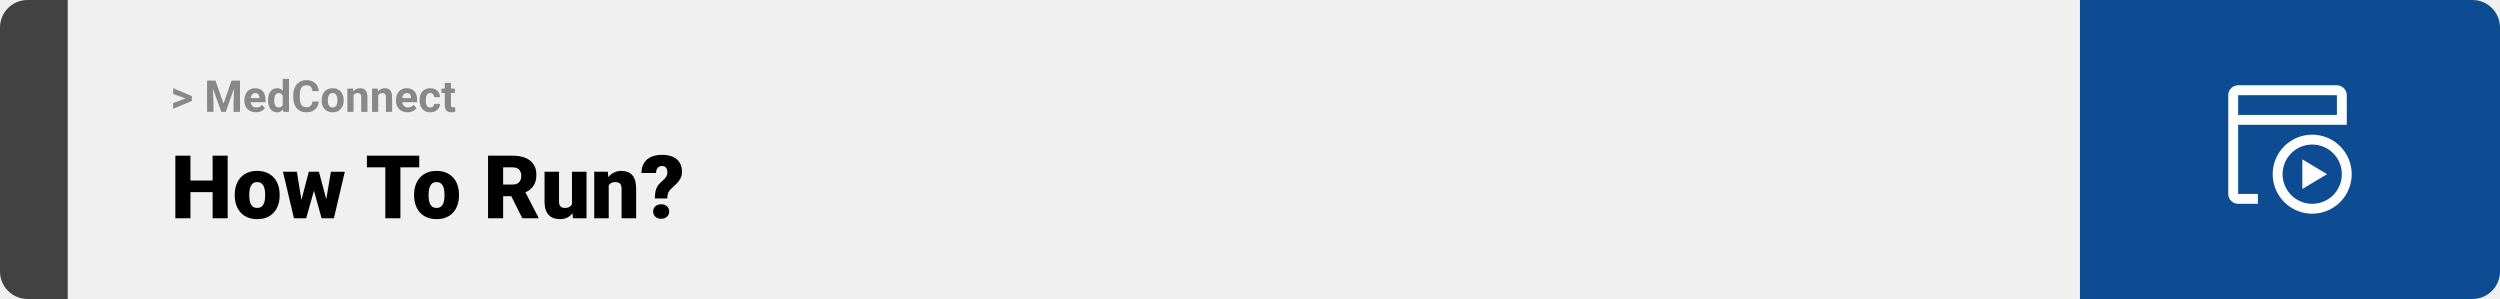
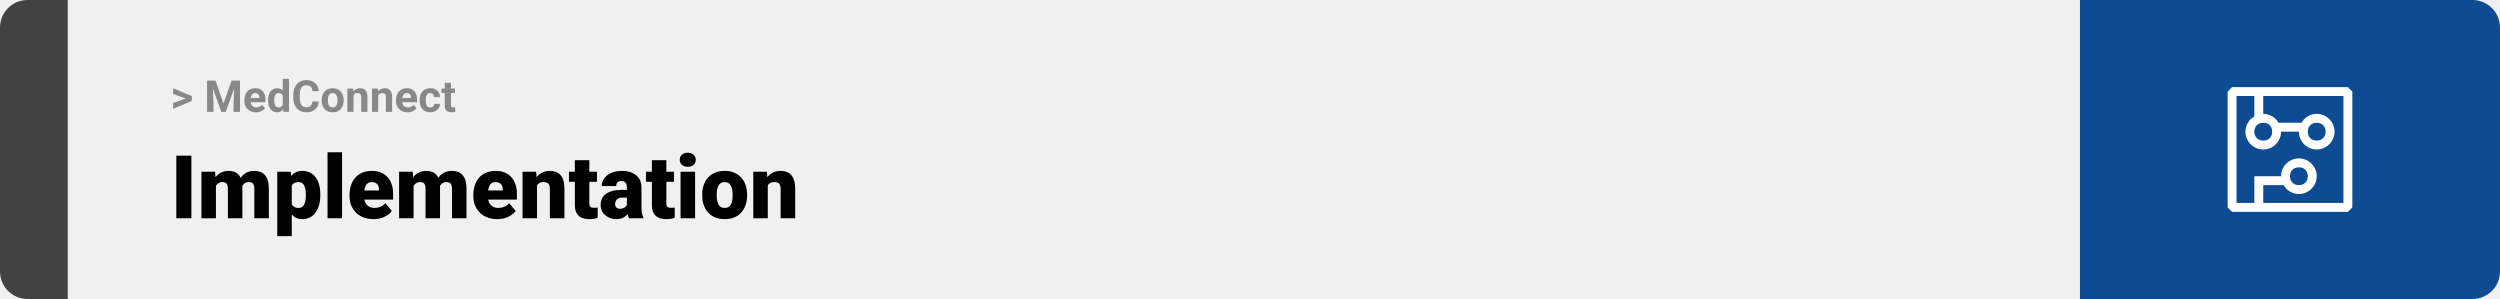
<svg xmlns="http://www.w3.org/2000/svg" width="1363" height="163" viewBox="0 0 1363 163" fill="none">
  <path d="M0 15C0 6.716 6.716 0 15 0H37V163H15C6.716 163 0 156.284 0 148V15Z" fill="#424242" />
  <rect width="1097" height="163" transform="translate(37)" fill="#F0F0F0" />
  <path d="M101.906 53.922L94.394 51.238V48.086L104.602 52.375V54.637L101.906 53.922ZM94.394 56.172L101.918 53.43L104.602 52.785V55.035L94.394 59.324V56.172ZM114.504 43.938H117.48L121.863 56.465L126.246 43.938H129.223L123.059 61H120.668L114.504 43.938ZM112.898 43.938H115.863L116.402 56.148V61H112.898V43.938ZM127.863 43.938H130.84V61H127.324V56.148L127.863 43.938ZM139.547 61.234C138.562 61.234 137.68 61.078 136.898 60.766C136.117 60.445 135.453 60.004 134.906 59.441C134.367 58.879 133.953 58.227 133.664 57.484C133.375 56.734 133.23 55.938 133.23 55.094V54.625C133.23 53.664 133.367 52.785 133.641 51.988C133.914 51.191 134.305 50.5 134.812 49.914C135.328 49.328 135.953 48.879 136.688 48.566C137.422 48.246 138.25 48.086 139.172 48.086C140.07 48.086 140.867 48.234 141.562 48.531C142.258 48.828 142.84 49.25 143.309 49.797C143.785 50.344 144.145 51 144.387 51.766C144.629 52.523 144.75 53.367 144.75 54.297V55.703H134.672V53.453H141.434V53.195C141.434 52.727 141.348 52.309 141.176 51.941C141.012 51.566 140.762 51.27 140.426 51.051C140.09 50.832 139.66 50.723 139.137 50.723C138.691 50.723 138.309 50.82 137.988 51.016C137.668 51.211 137.406 51.484 137.203 51.836C137.008 52.188 136.859 52.602 136.758 53.078C136.664 53.547 136.617 54.062 136.617 54.625V55.094C136.617 55.602 136.688 56.07 136.828 56.5C136.977 56.93 137.184 57.301 137.449 57.613C137.723 57.926 138.051 58.168 138.434 58.34C138.824 58.512 139.266 58.598 139.758 58.598C140.367 58.598 140.934 58.48 141.457 58.246C141.988 58.004 142.445 57.641 142.828 57.156L144.469 58.938C144.203 59.32 143.84 59.688 143.379 60.039C142.926 60.391 142.379 60.68 141.738 60.906C141.098 61.125 140.367 61.234 139.547 61.234ZM154.16 58.234V43H157.559V61H154.5L154.16 58.234ZM146.145 54.812V54.566C146.145 53.598 146.254 52.719 146.473 51.93C146.691 51.133 147.012 50.449 147.434 49.879C147.855 49.309 148.375 48.867 148.992 48.555C149.609 48.242 150.312 48.086 151.102 48.086C151.844 48.086 152.492 48.242 153.047 48.555C153.609 48.867 154.086 49.312 154.477 49.891C154.875 50.461 155.195 51.137 155.438 51.918C155.68 52.691 155.855 53.539 155.965 54.461V55C155.855 55.883 155.68 56.703 155.438 57.461C155.195 58.219 154.875 58.883 154.477 59.453C154.086 60.016 153.609 60.453 153.047 60.766C152.484 61.078 151.828 61.234 151.078 61.234C150.289 61.234 149.586 61.074 148.969 60.754C148.359 60.434 147.844 59.984 147.422 59.406C147.008 58.828 146.691 58.148 146.473 57.367C146.254 56.586 146.145 55.734 146.145 54.812ZM149.52 54.566V54.812C149.52 55.336 149.559 55.824 149.637 56.277C149.723 56.73 149.859 57.133 150.047 57.484C150.242 57.828 150.492 58.098 150.797 58.293C151.109 58.48 151.488 58.574 151.934 58.574C152.512 58.574 152.988 58.445 153.363 58.188C153.738 57.922 154.023 57.559 154.219 57.098C154.422 56.637 154.539 56.105 154.57 55.504V53.969C154.547 53.477 154.477 53.035 154.359 52.645C154.25 52.246 154.086 51.906 153.867 51.625C153.656 51.344 153.391 51.125 153.07 50.969C152.758 50.812 152.387 50.734 151.957 50.734C151.52 50.734 151.145 50.836 150.832 51.039C150.52 51.234 150.266 51.504 150.07 51.848C149.883 52.191 149.742 52.598 149.648 53.066C149.562 53.527 149.52 54.027 149.52 54.566ZM170.297 55.34H173.801C173.73 56.488 173.414 57.508 172.852 58.398C172.297 59.289 171.52 59.984 170.52 60.484C169.527 60.984 168.332 61.234 166.934 61.234C165.84 61.234 164.859 61.047 163.992 60.672C163.125 60.289 162.383 59.742 161.766 59.031C161.156 58.32 160.691 57.461 160.371 56.453C160.051 55.445 159.891 54.316 159.891 53.066V51.883C159.891 50.633 160.055 49.504 160.383 48.496C160.719 47.48 161.195 46.617 161.812 45.906C162.438 45.195 163.184 44.648 164.051 44.266C164.918 43.883 165.887 43.691 166.957 43.691C168.379 43.691 169.578 43.949 170.555 44.465C171.539 44.98 172.301 45.691 172.84 46.598C173.387 47.504 173.715 48.535 173.824 49.691H170.309C170.27 49.004 170.133 48.422 169.898 47.945C169.664 47.461 169.309 47.098 168.832 46.855C168.363 46.605 167.738 46.48 166.957 46.48C166.371 46.48 165.859 46.59 165.422 46.809C164.984 47.027 164.617 47.359 164.32 47.805C164.023 48.25 163.801 48.812 163.652 49.492C163.512 50.164 163.441 50.953 163.441 51.859V53.066C163.441 53.949 163.508 54.727 163.641 55.398C163.773 56.062 163.977 56.625 164.25 57.086C164.531 57.539 164.891 57.883 165.328 58.117C165.773 58.344 166.309 58.457 166.934 58.457C167.668 58.457 168.273 58.34 168.75 58.105C169.227 57.871 169.59 57.523 169.84 57.062C170.098 56.602 170.25 56.027 170.297 55.34ZM175.359 54.789V54.543C175.359 53.613 175.492 52.758 175.758 51.977C176.023 51.188 176.41 50.504 176.918 49.926C177.426 49.348 178.051 48.898 178.793 48.578C179.535 48.25 180.387 48.086 181.348 48.086C182.309 48.086 183.164 48.25 183.914 48.578C184.664 48.898 185.293 49.348 185.801 49.926C186.316 50.504 186.707 51.188 186.973 51.977C187.238 52.758 187.371 53.613 187.371 54.543V54.789C187.371 55.711 187.238 56.566 186.973 57.355C186.707 58.137 186.316 58.82 185.801 59.406C185.293 59.984 184.668 60.434 183.926 60.754C183.184 61.074 182.332 61.234 181.371 61.234C180.41 61.234 179.555 61.074 178.805 60.754C178.062 60.434 177.434 59.984 176.918 59.406C176.41 58.82 176.023 58.137 175.758 57.355C175.492 56.566 175.359 55.711 175.359 54.789ZM178.734 54.543V54.789C178.734 55.32 178.781 55.816 178.875 56.277C178.969 56.738 179.117 57.145 179.32 57.496C179.531 57.84 179.805 58.109 180.141 58.305C180.477 58.5 180.887 58.598 181.371 58.598C181.84 58.598 182.242 58.5 182.578 58.305C182.914 58.109 183.184 57.84 183.387 57.496C183.59 57.145 183.738 56.738 183.832 56.277C183.934 55.816 183.984 55.32 183.984 54.789V54.543C183.984 54.027 183.934 53.543 183.832 53.09C183.738 52.629 183.586 52.223 183.375 51.871C183.172 51.512 182.902 51.23 182.566 51.027C182.23 50.824 181.824 50.723 181.348 50.723C180.871 50.723 180.465 50.824 180.129 51.027C179.801 51.23 179.531 51.512 179.32 51.871C179.117 52.223 178.969 52.629 178.875 53.09C178.781 53.543 178.734 54.027 178.734 54.543ZM192.75 51.027V61H189.375V48.32H192.539L192.75 51.027ZM192.258 54.215H191.344C191.344 53.277 191.465 52.434 191.707 51.684C191.949 50.926 192.289 50.281 192.727 49.75C193.164 49.211 193.684 48.801 194.285 48.52C194.895 48.23 195.574 48.086 196.324 48.086C196.918 48.086 197.461 48.172 197.953 48.344C198.445 48.516 198.867 48.789 199.219 49.164C199.578 49.539 199.852 50.035 200.039 50.652C200.234 51.27 200.332 52.023 200.332 52.914V61H196.934V52.902C196.934 52.34 196.855 51.902 196.699 51.59C196.543 51.277 196.312 51.059 196.008 50.934C195.711 50.801 195.344 50.734 194.906 50.734C194.453 50.734 194.059 50.824 193.723 51.004C193.395 51.184 193.121 51.434 192.902 51.754C192.691 52.066 192.531 52.434 192.422 52.855C192.312 53.277 192.258 53.73 192.258 54.215ZM206.203 51.027V61H202.828V48.32H205.992L206.203 51.027ZM205.711 54.215H204.797C204.797 53.277 204.918 52.434 205.16 51.684C205.402 50.926 205.742 50.281 206.18 49.75C206.617 49.211 207.137 48.801 207.738 48.52C208.348 48.23 209.027 48.086 209.777 48.086C210.371 48.086 210.914 48.172 211.406 48.344C211.898 48.516 212.32 48.789 212.672 49.164C213.031 49.539 213.305 50.035 213.492 50.652C213.688 51.27 213.785 52.023 213.785 52.914V61H210.387V52.902C210.387 52.34 210.309 51.902 210.152 51.59C209.996 51.277 209.766 51.059 209.461 50.934C209.164 50.801 208.797 50.734 208.359 50.734C207.906 50.734 207.512 50.824 207.176 51.004C206.848 51.184 206.574 51.434 206.355 51.754C206.145 52.066 205.984 52.434 205.875 52.855C205.766 53.277 205.711 53.73 205.711 54.215ZM222.188 61.234C221.203 61.234 220.32 61.078 219.539 60.766C218.758 60.445 218.094 60.004 217.547 59.441C217.008 58.879 216.594 58.227 216.305 57.484C216.016 56.734 215.871 55.938 215.871 55.094V54.625C215.871 53.664 216.008 52.785 216.281 51.988C216.555 51.191 216.945 50.5 217.453 49.914C217.969 49.328 218.594 48.879 219.328 48.566C220.062 48.246 220.891 48.086 221.812 48.086C222.711 48.086 223.508 48.234 224.203 48.531C224.898 48.828 225.48 49.25 225.949 49.797C226.426 50.344 226.785 51 227.027 51.766C227.27 52.523 227.391 53.367 227.391 54.297V55.703H217.312V53.453H224.074V53.195C224.074 52.727 223.988 52.309 223.816 51.941C223.652 51.566 223.402 51.27 223.066 51.051C222.73 50.832 222.301 50.723 221.777 50.723C221.332 50.723 220.949 50.82 220.629 51.016C220.309 51.211 220.047 51.484 219.844 51.836C219.648 52.188 219.5 52.602 219.398 53.078C219.305 53.547 219.258 54.062 219.258 54.625V55.094C219.258 55.602 219.328 56.07 219.469 56.5C219.617 56.93 219.824 57.301 220.09 57.613C220.363 57.926 220.691 58.168 221.074 58.34C221.465 58.512 221.906 58.598 222.398 58.598C223.008 58.598 223.574 58.48 224.098 58.246C224.629 58.004 225.086 57.641 225.469 57.156L227.109 58.938C226.844 59.32 226.48 59.688 226.02 60.039C225.566 60.391 225.02 60.68 224.379 60.906C223.738 61.125 223.008 61.234 222.188 61.234ZM234.551 58.598C234.965 58.598 235.332 58.52 235.652 58.363C235.973 58.199 236.223 57.973 236.402 57.684C236.59 57.387 236.688 57.039 236.695 56.641H239.871C239.863 57.531 239.625 58.324 239.156 59.02C238.688 59.707 238.059 60.25 237.27 60.648C236.48 61.039 235.598 61.234 234.621 61.234C233.637 61.234 232.777 61.07 232.043 60.742C231.316 60.414 230.711 59.961 230.227 59.383C229.742 58.797 229.379 58.117 229.137 57.344C228.895 56.562 228.773 55.727 228.773 54.836V54.496C228.773 53.598 228.895 52.762 229.137 51.988C229.379 51.207 229.742 50.527 230.227 49.949C230.711 49.363 231.316 48.906 232.043 48.578C232.77 48.25 233.621 48.086 234.598 48.086C235.637 48.086 236.547 48.285 237.328 48.684C238.117 49.082 238.734 49.652 239.18 50.395C239.633 51.129 239.863 52 239.871 53.008H236.695C236.688 52.586 236.598 52.203 236.426 51.859C236.262 51.516 236.02 51.242 235.699 51.039C235.387 50.828 235 50.723 234.539 50.723C234.047 50.723 233.645 50.828 233.332 51.039C233.02 51.242 232.777 51.523 232.605 51.883C232.434 52.234 232.312 52.637 232.242 53.09C232.18 53.535 232.148 54.004 232.148 54.496V54.836C232.148 55.328 232.18 55.801 232.242 56.254C232.305 56.707 232.422 57.109 232.594 57.461C232.773 57.812 233.02 58.09 233.332 58.293C233.645 58.496 234.051 58.598 234.551 58.598ZM248.039 48.32V50.711H240.656V48.32H248.039ZM242.484 45.191H245.859V57.18C245.859 57.547 245.906 57.828 246 58.023C246.102 58.219 246.25 58.355 246.445 58.434C246.641 58.504 246.887 58.539 247.184 58.539C247.395 58.539 247.582 58.531 247.746 58.516C247.918 58.492 248.062 58.469 248.18 58.445L248.191 60.93C247.902 61.023 247.59 61.098 247.254 61.152C246.918 61.207 246.547 61.234 246.141 61.234C245.398 61.234 244.75 61.113 244.195 60.871C243.648 60.621 243.227 60.223 242.93 59.676C242.633 59.129 242.484 58.41 242.484 57.52V45.191Z" fill="#888888" />
-   <path d="M118.594 98.422V104.75H101.086V98.422H118.594ZM103.828 84.875V119H95.602V84.875H103.828ZM124.125 84.875V119H115.922V84.875H124.125ZM127.992 106.578V106.086C127.992 104.227 128.258 102.516 128.789 100.953C129.32 99.375 130.102 98.008 131.133 96.852C132.164 95.695 133.438 94.797 134.953 94.156C136.469 93.5 138.219 93.172 140.203 93.172C142.203 93.172 143.961 93.5 145.477 94.156C147.008 94.797 148.289 95.695 149.32 96.852C150.352 98.008 151.133 99.375 151.664 100.953C152.195 102.516 152.461 104.227 152.461 106.086V106.578C152.461 108.422 152.195 110.133 151.664 111.711C151.133 113.273 150.352 114.641 149.32 115.812C148.289 116.969 147.016 117.867 145.5 118.508C143.984 119.148 142.234 119.469 140.25 119.469C138.266 119.469 136.508 119.148 134.977 118.508C133.445 117.867 132.164 116.969 131.133 115.812C130.102 114.641 129.32 113.273 128.789 111.711C128.258 110.133 127.992 108.422 127.992 106.578ZM135.891 106.086V106.578C135.891 107.531 135.961 108.422 136.102 109.25C136.242 110.078 136.477 110.805 136.805 111.43C137.133 112.039 137.578 112.516 138.141 112.859C138.703 113.203 139.406 113.375 140.25 113.375C141.078 113.375 141.766 113.203 142.312 112.859C142.875 112.516 143.32 112.039 143.648 111.43C143.977 110.805 144.211 110.078 144.352 109.25C144.492 108.422 144.562 107.531 144.562 106.578V106.086C144.562 105.164 144.492 104.297 144.352 103.484C144.211 102.656 143.977 101.93 143.648 101.305C143.32 100.664 142.875 100.164 142.312 99.805C141.75 99.445 141.047 99.266 140.203 99.266C139.375 99.266 138.68 99.445 138.117 99.805C137.57 100.164 137.133 100.664 136.805 101.305C136.477 101.93 136.242 102.656 136.102 103.484C135.961 104.297 135.891 105.164 135.891 106.086ZM163.688 111.453L168.375 93.641H173.32L171.562 102.57L166.922 119H162.961L163.688 111.453ZM161.836 93.641L164.742 111.312L165.07 119H160.266L154.266 93.641H161.836ZM177.492 110.938L180.422 93.641H187.992L182.039 119H177.234L177.492 110.938ZM173.883 93.641L178.617 111.406L179.344 119H175.336L170.789 102.617L169.102 93.641H173.883ZM218.297 84.875V119H210.07V84.875H218.297ZM228.562 84.875V91.227H200.039V84.875H228.562ZM225.773 106.578V106.086C225.773 104.227 226.039 102.516 226.57 100.953C227.102 99.375 227.883 98.008 228.914 96.852C229.945 95.695 231.219 94.797 232.734 94.156C234.25 93.5 236 93.172 237.984 93.172C239.984 93.172 241.742 93.5 243.258 94.156C244.789 94.797 246.07 95.695 247.102 96.852C248.133 98.008 248.914 99.375 249.445 100.953C249.977 102.516 250.242 104.227 250.242 106.086V106.578C250.242 108.422 249.977 110.133 249.445 111.711C248.914 113.273 248.133 114.641 247.102 115.812C246.07 116.969 244.797 117.867 243.281 118.508C241.766 119.148 240.016 119.469 238.031 119.469C236.047 119.469 234.289 119.148 232.758 118.508C231.227 117.867 229.945 116.969 228.914 115.812C227.883 114.641 227.102 113.273 226.57 111.711C226.039 110.133 225.773 108.422 225.773 106.578ZM233.672 106.086V106.578C233.672 107.531 233.742 108.422 233.883 109.25C234.023 110.078 234.258 110.805 234.586 111.43C234.914 112.039 235.359 112.516 235.922 112.859C236.484 113.203 237.188 113.375 238.031 113.375C238.859 113.375 239.547 113.203 240.094 112.859C240.656 112.516 241.102 112.039 241.43 111.43C241.758 110.805 241.992 110.078 242.133 109.25C242.273 108.422 242.344 107.531 242.344 106.578V106.086C242.344 105.164 242.273 104.297 242.133 103.484C241.992 102.656 241.758 101.93 241.43 101.305C241.102 100.664 240.656 100.164 240.094 99.805C239.531 99.445 238.828 99.266 237.984 99.266C237.156 99.266 236.461 99.445 235.898 99.805C235.352 100.164 234.914 100.664 234.586 101.305C234.258 101.93 234.023 102.656 233.883 103.484C233.742 104.297 233.672 105.164 233.672 106.086ZM266.086 84.875H279.516C282.141 84.875 284.422 85.266 286.359 86.047C288.297 86.828 289.789 87.984 290.836 89.516C291.898 91.047 292.43 92.938 292.43 95.188C292.43 97.141 292.125 98.773 291.516 100.086C290.906 101.398 290.055 102.484 288.961 103.344C287.883 104.188 286.625 104.883 285.188 105.43L282.492 106.953H271.219L271.172 100.602H279.516C280.562 100.602 281.43 100.414 282.117 100.039C282.805 99.664 283.32 99.133 283.664 98.445C284.023 97.742 284.203 96.906 284.203 95.938C284.203 94.953 284.023 94.109 283.664 93.406C283.305 92.703 282.773 92.164 282.07 91.789C281.383 91.414 280.531 91.227 279.516 91.227H274.312V119H266.086V84.875ZM284.766 119L277.219 103.906L285.938 103.859L293.578 118.648V119H284.766ZM311.836 112.836V93.641H319.758V119H312.352L311.836 112.836ZM312.586 107.68L314.648 107.633C314.648 109.336 314.445 110.914 314.039 112.367C313.633 113.805 313.031 115.055 312.234 116.117C311.453 117.18 310.484 118.008 309.328 118.602C308.188 119.18 306.867 119.469 305.367 119.469C304.117 119.469 302.969 119.297 301.922 118.953C300.891 118.594 300 118.039 299.25 117.289C298.5 116.523 297.914 115.547 297.492 114.359C297.086 113.156 296.883 111.719 296.883 110.047V93.641H304.781V110.094C304.781 110.656 304.852 111.141 304.992 111.547C305.133 111.953 305.336 112.297 305.602 112.578C305.867 112.844 306.195 113.047 306.586 113.188C306.992 113.312 307.453 113.375 307.969 113.375C309.156 113.375 310.086 113.125 310.758 112.625C311.43 112.125 311.898 111.445 312.164 110.586C312.445 109.727 312.586 108.758 312.586 107.68ZM331.875 99.055V119H323.977V93.641H331.383L331.875 99.055ZM330.938 105.453L329.086 105.5C329.086 103.562 329.32 101.836 329.789 100.32C330.258 98.789 330.922 97.492 331.781 96.43C332.641 95.367 333.664 94.562 334.852 94.016C336.055 93.453 337.391 93.172 338.859 93.172C340.031 93.172 341.102 93.344 342.07 93.688C343.055 94.031 343.898 94.586 344.602 95.352C345.32 96.117 345.867 97.133 346.242 98.398C346.633 99.648 346.828 101.195 346.828 103.039V119H338.883V103.016C338.883 102 338.742 101.227 338.461 100.695C338.18 100.148 337.773 99.773 337.242 99.57C336.711 99.367 336.062 99.266 335.297 99.266C334.484 99.266 333.797 99.422 333.234 99.734C332.672 100.047 332.219 100.484 331.875 101.047C331.547 101.594 331.305 102.242 331.148 102.992C331.008 103.742 330.938 104.562 330.938 105.453ZM363.773 108.195H357.047C357.047 106.82 357.141 105.609 357.328 104.562C357.531 103.5 357.875 102.547 358.359 101.703C358.844 100.859 359.5 100.078 360.328 99.359C361.062 98.75 361.695 98.164 362.227 97.602C362.758 97.039 363.164 96.469 363.445 95.891C363.727 95.312 363.867 94.695 363.867 94.039C363.867 93.227 363.75 92.562 363.516 92.047C363.297 91.531 362.961 91.148 362.508 90.898C362.07 90.633 361.516 90.5 360.844 90.5C360.297 90.5 359.781 90.633 359.297 90.898C358.828 91.164 358.445 91.578 358.148 92.141C357.852 92.688 357.688 93.414 357.656 94.32H349.711C349.758 91.992 350.273 90.102 351.258 88.648C352.258 87.18 353.586 86.109 355.242 85.438C356.914 84.75 358.781 84.406 360.844 84.406C363.125 84.406 365.086 84.758 366.727 85.461C368.367 86.164 369.625 87.211 370.5 88.602C371.375 89.977 371.812 91.672 371.812 93.688C371.812 95.031 371.555 96.203 371.039 97.203C370.539 98.188 369.859 99.109 369 99.969C368.156 100.812 367.211 101.719 366.164 102.688C365.258 103.484 364.641 104.297 364.312 105.125C363.984 105.938 363.805 106.961 363.773 108.195ZM356.086 115.32C356.086 114.195 356.492 113.258 357.305 112.508C358.117 111.742 359.172 111.359 360.469 111.359C361.766 111.359 362.82 111.742 363.633 112.508C364.445 113.258 364.852 114.195 364.852 115.32C364.852 116.445 364.445 117.391 363.633 118.156C362.82 118.906 361.766 119.281 360.469 119.281C359.172 119.281 358.117 118.906 357.305 118.156C356.492 117.391 356.086 116.445 356.086 115.32Z" fill="black" />
+   <path d="M104.344 84.875V119H96.141V84.875H104.344ZM117.727 99.008V119H109.828V93.641H117.234L117.727 99.008ZM116.766 105.453L114.961 105.5C114.961 103.719 115.172 102.078 115.594 100.578C116.016 99.078 116.641 97.773 117.469 96.664C118.297 95.555 119.312 94.695 120.516 94.086C121.734 93.477 123.141 93.172 124.734 93.172C125.844 93.172 126.852 93.344 127.758 93.688C128.664 94.016 129.445 94.539 130.102 95.258C130.758 95.961 131.258 96.883 131.602 98.023C131.961 99.148 132.141 100.5 132.141 102.078V119H124.242V103.086C124.242 102.008 124.117 101.195 123.867 100.648C123.633 100.102 123.289 99.734 122.836 99.547C122.383 99.359 121.828 99.266 121.172 99.266C120.484 99.266 119.867 99.422 119.32 99.734C118.773 100.047 118.305 100.484 117.914 101.047C117.539 101.594 117.25 102.242 117.047 102.992C116.859 103.742 116.766 104.562 116.766 105.453ZM131.25 105.453L129.047 105.5C129.047 103.719 129.242 102.078 129.633 100.578C130.039 99.078 130.641 97.773 131.438 96.664C132.25 95.555 133.258 94.695 134.461 94.086C135.664 93.477 137.062 93.172 138.656 93.172C139.812 93.172 140.875 93.344 141.844 93.688C142.812 94.031 143.648 94.586 144.352 95.352C145.055 96.117 145.602 97.133 145.992 98.398C146.383 99.648 146.578 101.195 146.578 103.039V119H138.656V103.039C138.656 101.992 138.531 101.203 138.281 100.672C138.047 100.125 137.703 99.758 137.25 99.57C136.797 99.367 136.258 99.266 135.633 99.266C134.883 99.266 134.234 99.422 133.688 99.734C133.141 100.047 132.68 100.484 132.305 101.047C131.945 101.594 131.68 102.242 131.508 102.992C131.336 103.742 131.25 104.562 131.25 105.453ZM159.07 98.516V128.75H151.172V93.641H158.531L159.07 98.516ZM174.633 106.016V106.508C174.633 108.352 174.422 110.062 174 111.641C173.578 113.219 172.953 114.594 172.125 115.766C171.297 116.938 170.266 117.852 169.031 118.508C167.812 119.148 166.398 119.469 164.789 119.469C163.273 119.469 161.969 119.133 160.875 118.461C159.781 117.789 158.867 116.859 158.133 115.672C157.398 114.484 156.805 113.125 156.352 111.594C155.898 110.062 155.539 108.445 155.273 106.742V106.109C155.539 104.281 155.898 102.586 156.352 101.023C156.805 99.445 157.398 98.07 158.133 96.898C158.867 95.727 159.773 94.812 160.852 94.156C161.945 93.5 163.25 93.172 164.766 93.172C166.375 93.172 167.789 93.477 169.008 94.086C170.242 94.695 171.273 95.57 172.102 96.711C172.945 97.836 173.578 99.188 174 100.766C174.422 102.344 174.633 104.094 174.633 106.016ZM166.734 106.508V106.016C166.734 105.031 166.664 104.133 166.523 103.32C166.383 102.492 166.156 101.773 165.844 101.164C165.547 100.555 165.148 100.086 164.648 99.758C164.148 99.43 163.531 99.266 162.797 99.266C161.953 99.266 161.242 99.398 160.664 99.664C160.102 99.914 159.648 100.305 159.305 100.836C158.977 101.352 158.742 102 158.602 102.781C158.477 103.547 158.422 104.445 158.438 105.477V107.398C158.406 108.586 158.523 109.633 158.789 110.539C159.055 111.43 159.516 112.125 160.172 112.625C160.828 113.125 161.719 113.375 162.844 113.375C163.594 113.375 164.219 113.203 164.719 112.859C165.219 112.5 165.617 112.008 165.914 111.383C166.211 110.742 166.422 110.008 166.547 109.18C166.672 108.352 166.734 107.461 166.734 106.508ZM186.492 83V119H178.57V83H186.492ZM203.648 119.469C201.586 119.469 199.742 119.148 198.117 118.508C196.492 117.852 195.117 116.953 193.992 115.812C192.883 114.672 192.031 113.359 191.438 111.875C190.859 110.391 190.57 108.82 190.57 107.164V106.273C190.57 104.414 190.828 102.695 191.344 101.117C191.859 99.523 192.625 98.133 193.641 96.945C194.656 95.758 195.93 94.836 197.461 94.18C198.992 93.508 200.773 93.172 202.805 93.172C204.602 93.172 206.211 93.461 207.633 94.039C209.055 94.617 210.258 95.445 211.242 96.523C212.242 97.602 213 98.906 213.516 100.438C214.047 101.969 214.312 103.688 214.312 105.594V108.805H193.594V103.859H206.602V103.25C206.617 102.406 206.469 101.688 206.156 101.094C205.859 100.5 205.422 100.047 204.844 99.734C204.266 99.422 203.562 99.266 202.734 99.266C201.875 99.266 201.164 99.453 200.602 99.828C200.055 100.203 199.625 100.719 199.312 101.375C199.016 102.016 198.805 102.758 198.68 103.602C198.555 104.445 198.492 105.336 198.492 106.273V107.164C198.492 108.102 198.617 108.953 198.867 109.719C199.133 110.484 199.508 111.141 199.992 111.688C200.492 112.219 201.086 112.633 201.773 112.93C202.477 113.227 203.273 113.375 204.164 113.375C205.242 113.375 206.305 113.172 207.352 112.766C208.398 112.359 209.297 111.688 210.047 110.75L213.633 115.016C213.117 115.75 212.383 116.461 211.43 117.148C210.492 117.836 209.367 118.398 208.055 118.836C206.742 119.258 205.273 119.469 203.648 119.469ZM225.492 99.008V119H217.594V93.641H225L225.492 99.008ZM224.531 105.453L222.727 105.5C222.727 103.719 222.938 102.078 223.359 100.578C223.781 99.078 224.406 97.773 225.234 96.664C226.062 95.555 227.078 94.695 228.281 94.086C229.5 93.477 230.906 93.172 232.5 93.172C233.609 93.172 234.617 93.344 235.523 93.688C236.43 94.016 237.211 94.539 237.867 95.258C238.523 95.961 239.023 96.883 239.367 98.023C239.727 99.148 239.906 100.5 239.906 102.078V119H232.008V103.086C232.008 102.008 231.883 101.195 231.633 100.648C231.398 100.102 231.055 99.734 230.602 99.547C230.148 99.359 229.594 99.266 228.938 99.266C228.25 99.266 227.633 99.422 227.086 99.734C226.539 100.047 226.07 100.484 225.68 101.047C225.305 101.594 225.016 102.242 224.812 102.992C224.625 103.742 224.531 104.562 224.531 105.453ZM239.016 105.453L236.812 105.5C236.812 103.719 237.008 102.078 237.398 100.578C237.805 99.078 238.406 97.773 239.203 96.664C240.016 95.555 241.023 94.695 242.227 94.086C243.43 93.477 244.828 93.172 246.422 93.172C247.578 93.172 248.641 93.344 249.609 93.688C250.578 94.031 251.414 94.586 252.117 95.352C252.82 96.117 253.367 97.133 253.758 98.398C254.148 99.648 254.344 101.195 254.344 103.039V119H246.422V103.039C246.422 101.992 246.297 101.203 246.047 100.672C245.812 100.125 245.469 99.758 245.016 99.57C244.562 99.367 244.023 99.266 243.398 99.266C242.648 99.266 242 99.422 241.453 99.734C240.906 100.047 240.445 100.484 240.07 101.047C239.711 101.594 239.445 102.242 239.273 102.992C239.102 103.742 239.016 104.562 239.016 105.453ZM271.148 119.469C269.086 119.469 267.242 119.148 265.617 118.508C263.992 117.852 262.617 116.953 261.492 115.812C260.383 114.672 259.531 113.359 258.938 111.875C258.359 110.391 258.07 108.82 258.07 107.164V106.273C258.07 104.414 258.328 102.695 258.844 101.117C259.359 99.523 260.125 98.133 261.141 96.945C262.156 95.758 263.43 94.836 264.961 94.18C266.492 93.508 268.273 93.172 270.305 93.172C272.102 93.172 273.711 93.461 275.133 94.039C276.555 94.617 277.758 95.445 278.742 96.523C279.742 97.602 280.5 98.906 281.016 100.438C281.547 101.969 281.812 103.688 281.812 105.594V108.805H261.094V103.859H274.102V103.25C274.117 102.406 273.969 101.688 273.656 101.094C273.359 100.5 272.922 100.047 272.344 99.734C271.766 99.422 271.062 99.266 270.234 99.266C269.375 99.266 268.664 99.453 268.102 99.828C267.555 100.203 267.125 100.719 266.812 101.375C266.516 102.016 266.305 102.758 266.18 103.602C266.055 104.445 265.992 105.336 265.992 106.273V107.164C265.992 108.102 266.117 108.953 266.367 109.719C266.633 110.484 267.008 111.141 267.492 111.688C267.992 112.219 268.586 112.633 269.273 112.93C269.977 113.227 270.773 113.375 271.664 113.375C272.742 113.375 273.805 113.172 274.852 112.766C275.898 112.359 276.797 111.688 277.547 110.75L281.133 115.016C280.617 115.75 279.883 116.461 278.93 117.148C277.992 117.836 276.867 118.398 275.555 118.836C274.242 119.258 272.773 119.469 271.148 119.469ZM292.781 99.055V119H284.883V93.641H292.289L292.781 99.055ZM291.844 105.453L289.992 105.5C289.992 103.562 290.227 101.836 290.695 100.32C291.164 98.789 291.828 97.492 292.688 96.43C293.547 95.367 294.57 94.562 295.758 94.016C296.961 93.453 298.297 93.172 299.766 93.172C300.938 93.172 302.008 93.344 302.977 93.688C303.961 94.031 304.805 94.586 305.508 95.352C306.227 96.117 306.773 97.133 307.148 98.398C307.539 99.648 307.734 101.195 307.734 103.039V119H299.789V103.016C299.789 102 299.648 101.227 299.367 100.695C299.086 100.148 298.68 99.773 298.148 99.57C297.617 99.367 296.969 99.266 296.203 99.266C295.391 99.266 294.703 99.422 294.141 99.734C293.578 100.047 293.125 100.484 292.781 101.047C292.453 101.594 292.211 102.242 292.055 102.992C291.914 103.742 291.844 104.562 291.844 105.453ZM325.477 93.641V99.125H310.195V93.641H325.477ZM313.406 87.336H321.305V110.727C321.305 111.398 321.383 111.922 321.539 112.297C321.695 112.656 321.961 112.914 322.336 113.07C322.727 113.211 323.242 113.281 323.883 113.281C324.336 113.281 324.711 113.273 325.008 113.258C325.305 113.227 325.586 113.188 325.852 113.141V118.789C325.18 119.008 324.477 119.172 323.742 119.281C323.008 119.406 322.227 119.469 321.398 119.469C319.711 119.469 318.266 119.203 317.062 118.672C315.875 118.141 314.969 117.305 314.344 116.164C313.719 115.023 313.406 113.539 313.406 111.711V87.336ZM341.789 112.625V102.172C341.789 101.453 341.688 100.836 341.484 100.32C341.281 99.805 340.961 99.406 340.523 99.125C340.086 98.828 339.5 98.68 338.766 98.68C338.172 98.68 337.664 98.781 337.242 98.984C336.82 99.188 336.5 99.492 336.281 99.898C336.062 100.305 335.953 100.82 335.953 101.445H328.055C328.055 100.273 328.312 99.188 328.828 98.188C329.359 97.172 330.109 96.289 331.078 95.539C332.062 94.789 333.234 94.211 334.594 93.805C335.969 93.383 337.5 93.172 339.188 93.172C341.203 93.172 343 93.508 344.578 94.18C346.172 94.852 347.43 95.859 348.352 97.203C349.273 98.531 349.734 100.203 349.734 102.219V112.602C349.734 114.258 349.828 115.516 350.016 116.375C350.203 117.219 350.469 117.961 350.812 118.602V119H342.891C342.516 118.219 342.234 117.266 342.047 116.141C341.875 115 341.789 113.828 341.789 112.625ZM342.75 103.508L342.797 107.727H339.305C338.57 107.727 337.945 107.828 337.43 108.031C336.93 108.234 336.523 108.516 336.211 108.875C335.914 109.219 335.695 109.609 335.555 110.047C335.43 110.484 335.367 110.945 335.367 111.43C335.367 111.898 335.477 112.32 335.695 112.695C335.93 113.055 336.242 113.336 336.633 113.539C337.023 113.742 337.461 113.844 337.945 113.844C338.82 113.844 339.562 113.68 340.172 113.352C340.797 113.008 341.273 112.594 341.602 112.109C341.93 111.625 342.094 111.172 342.094 110.75L343.828 113.984C343.516 114.609 343.156 115.242 342.75 115.883C342.359 116.523 341.867 117.117 341.273 117.664C340.695 118.195 339.984 118.633 339.141 118.977C338.297 119.305 337.273 119.469 336.07 119.469C334.508 119.469 333.07 119.148 331.758 118.508C330.461 117.867 329.422 116.977 328.641 115.836C327.859 114.68 327.469 113.352 327.469 111.852C327.469 110.539 327.703 109.367 328.172 108.336C328.656 107.305 329.383 106.43 330.352 105.711C331.32 104.992 332.555 104.445 334.055 104.07C335.555 103.695 337.32 103.508 339.352 103.508H342.75ZM367.477 93.641V99.125H352.195V93.641H367.477ZM355.406 87.336H363.305V110.727C363.305 111.398 363.383 111.922 363.539 112.297C363.695 112.656 363.961 112.914 364.336 113.07C364.727 113.211 365.242 113.281 365.883 113.281C366.336 113.281 366.711 113.273 367.008 113.258C367.305 113.227 367.586 113.188 367.852 113.141V118.789C367.18 119.008 366.477 119.172 365.742 119.281C365.008 119.406 364.227 119.469 363.398 119.469C361.711 119.469 360.266 119.203 359.062 118.672C357.875 118.141 356.969 117.305 356.344 116.164C355.719 115.023 355.406 113.539 355.406 111.711V87.336ZM378.961 93.641V119H371.039V93.641H378.961ZM370.57 87.102C370.57 85.977 370.977 85.055 371.789 84.336C372.602 83.617 373.656 83.258 374.953 83.258C376.25 83.258 377.305 83.617 378.117 84.336C378.93 85.055 379.336 85.977 379.336 87.102C379.336 88.227 378.93 89.148 378.117 89.867C377.305 90.586 376.25 90.945 374.953 90.945C373.656 90.945 372.602 90.586 371.789 89.867C370.977 89.148 370.57 88.227 370.57 87.102ZM382.852 106.578V106.086C382.852 104.227 383.117 102.516 383.648 100.953C384.18 99.375 384.961 98.008 385.992 96.852C387.023 95.695 388.297 94.797 389.812 94.156C391.328 93.5 393.078 93.172 395.062 93.172C397.062 93.172 398.82 93.5 400.336 94.156C401.867 94.797 403.148 95.695 404.18 96.852C405.211 98.008 405.992 99.375 406.523 100.953C407.055 102.516 407.32 104.227 407.32 106.086V106.578C407.32 108.422 407.055 110.133 406.523 111.711C405.992 113.273 405.211 114.641 404.18 115.812C403.148 116.969 401.875 117.867 400.359 118.508C398.844 119.148 397.094 119.469 395.109 119.469C393.125 119.469 391.367 119.148 389.836 118.508C388.305 117.867 387.023 116.969 385.992 115.812C384.961 114.641 384.18 113.273 383.648 111.711C383.117 110.133 382.852 108.422 382.852 106.578ZM390.75 106.086V106.578C390.75 107.531 390.82 108.422 390.961 109.25C391.102 110.078 391.336 110.805 391.664 111.43C391.992 112.039 392.438 112.516 393 112.859C393.562 113.203 394.266 113.375 395.109 113.375C395.938 113.375 396.625 113.203 397.172 112.859C397.734 112.516 398.18 112.039 398.508 111.43C398.836 110.805 399.07 110.078 399.211 109.25C399.352 108.422 399.422 107.531 399.422 106.578V106.086C399.422 105.164 399.352 104.297 399.211 103.484C399.07 102.656 398.836 101.93 398.508 101.305C398.18 100.664 397.734 100.164 397.172 99.805C396.609 99.445 395.906 99.266 395.062 99.266C394.234 99.266 393.539 99.445 392.977 99.805C392.43 100.164 391.992 100.664 391.664 101.305C391.336 101.93 391.102 102.656 390.961 103.484C390.82 104.297 390.75 105.164 390.75 106.086ZM418.594 99.055V119H410.695V93.641H418.102L418.594 99.055ZM417.656 105.453L415.805 105.5C415.805 103.562 416.039 101.836 416.508 100.32C416.977 98.789 417.641 97.492 418.5 96.43C419.359 95.367 420.383 94.562 421.57 94.016C422.773 93.453 424.109 93.172 425.578 93.172C426.75 93.172 427.82 93.344 428.789 93.688C429.773 94.031 430.617 94.586 431.32 95.352C432.039 96.117 432.586 97.133 432.961 98.398C433.352 99.648 433.547 101.195 433.547 103.039V119H425.602V103.016C425.602 102 425.461 101.227 425.18 100.695C424.898 100.148 424.492 99.773 423.961 99.57C423.43 99.367 422.781 99.266 422.016 99.266C421.203 99.266 420.516 99.422 419.953 99.734C419.391 100.047 418.938 100.484 418.594 101.047C418.266 101.594 418.023 102.242 417.867 102.992C417.727 103.742 417.656 104.562 417.656 105.453Z" fill="black" />
  <path d="M1134 0H1348C1356.28 0 1363 6.716 1363 15V148C1363 156.284 1356.28 163 1348 163H1134V0Z" fill="#0D4C92" />
-   <path d="M1260.62 78.808C1263.81 78.808 1266.93 79.755 1269.59 81.53C1272.25 83.305 1274.32 85.828 1275.54 88.78C1276.76 91.731 1277.08 94.98 1276.46 98.113C1275.84 101.247 1274.3 104.125 1272.04 106.384C1269.78 108.643 1266.9 110.182 1263.77 110.805C1260.63 111.428 1257.39 111.108 1254.43 109.886C1251.48 108.663 1248.96 106.593 1247.18 103.936C1245.41 101.28 1244.46 98.156 1244.46 94.962C1244.46 90.677 1246.16 86.569 1249.19 83.539C1252.22 80.51 1256.33 78.808 1260.62 78.808ZM1260.62 73.423C1256.36 73.423 1252.19 74.686 1248.65 77.053C1245.11 79.42 1242.35 82.784 1240.72 86.719C1239.09 90.655 1238.66 94.986 1239.49 99.164C1240.32 103.342 1242.37 107.179 1245.39 110.192C1248.4 113.204 1252.24 115.255 1256.41 116.086C1260.59 116.917 1264.92 116.491 1268.86 114.861C1272.79 113.23 1276.16 110.47 1278.52 106.928C1280.89 103.386 1282.15 99.222 1282.15 94.962C1282.15 89.249 1279.88 83.771 1275.85 79.732C1271.81 75.692 1266.33 73.423 1260.62 73.423Z" fill="white" />
-   <path d="M1274.08 46.5H1220.23C1218.8 46.5 1217.43 47.067 1216.42 48.077C1215.41 49.087 1214.85 50.456 1214.85 51.885V105.731C1214.85 107.159 1215.41 108.528 1216.42 109.538C1217.43 110.548 1218.8 111.115 1220.23 111.115H1231V105.731H1220.23V68.038H1279.46V51.885C1279.46 50.456 1278.89 49.087 1277.88 48.077C1276.87 47.067 1275.5 46.5 1274.08 46.5ZM1220.23 62.654V51.885H1274.08V62.654H1220.23Z" fill="white" />
-   <path d="M1255.23 86.885V103.039L1268.69 94.962L1255.23 86.885Z" fill="white" />
+   <path d="M1280.07 47.5H1216.93L1214.5 49.929V113.071L1216.93 115.5H1280.07L1282.5 113.071V49.929L1280.07 47.5ZM1277.64 110.643H1233.93V100.929H1245.1C1246.56 103.843 1249.96 105.786 1253.36 105.786C1258.7 105.786 1263.07 101.414 1263.07 96.071C1263.07 90.729 1258.7 86.357 1253.36 86.357C1248.01 86.357 1243.64 90.729 1243.64 96.071H1229.07V110.643H1219.36V52.357H1229.07V63.529C1226.16 64.986 1224.21 68.386 1224.21 71.786C1224.21 77.129 1228.59 81.5 1233.93 81.5C1239.27 81.5 1243.64 77.129 1243.64 71.786H1253.36C1253.36 77.129 1257.73 81.5 1263.07 81.5C1268.41 81.5 1272.79 77.129 1272.79 71.786C1272.79 66.443 1268.41 62.071 1263.07 62.071C1259.67 62.071 1256.27 64.014 1254.81 66.929H1242.19C1240.73 64.014 1237.33 62.071 1233.93 62.071V52.357H1277.64V110.643ZM1248.5 96.071C1248.5 93.157 1250.44 91.214 1253.36 91.214C1256.27 91.214 1258.21 93.157 1258.21 96.071C1258.21 98.986 1256.27 100.929 1253.36 100.929C1250.44 100.929 1248.5 98.986 1248.5 96.071ZM1233.93 66.929C1236.84 66.929 1238.79 68.871 1238.79 71.786C1238.79 74.7 1236.84 76.643 1233.93 76.643C1231.01 76.643 1229.07 74.7 1229.07 71.786C1229.07 68.871 1231.01 66.929 1233.93 66.929ZM1263.07 66.929C1265.99 66.929 1267.93 68.871 1267.93 71.786C1267.93 74.7 1265.99 76.643 1263.07 76.643C1260.16 76.643 1258.21 74.7 1258.21 71.786C1258.21 68.871 1260.16 66.929 1263.07 66.929Z" fill="white" />
</svg>
